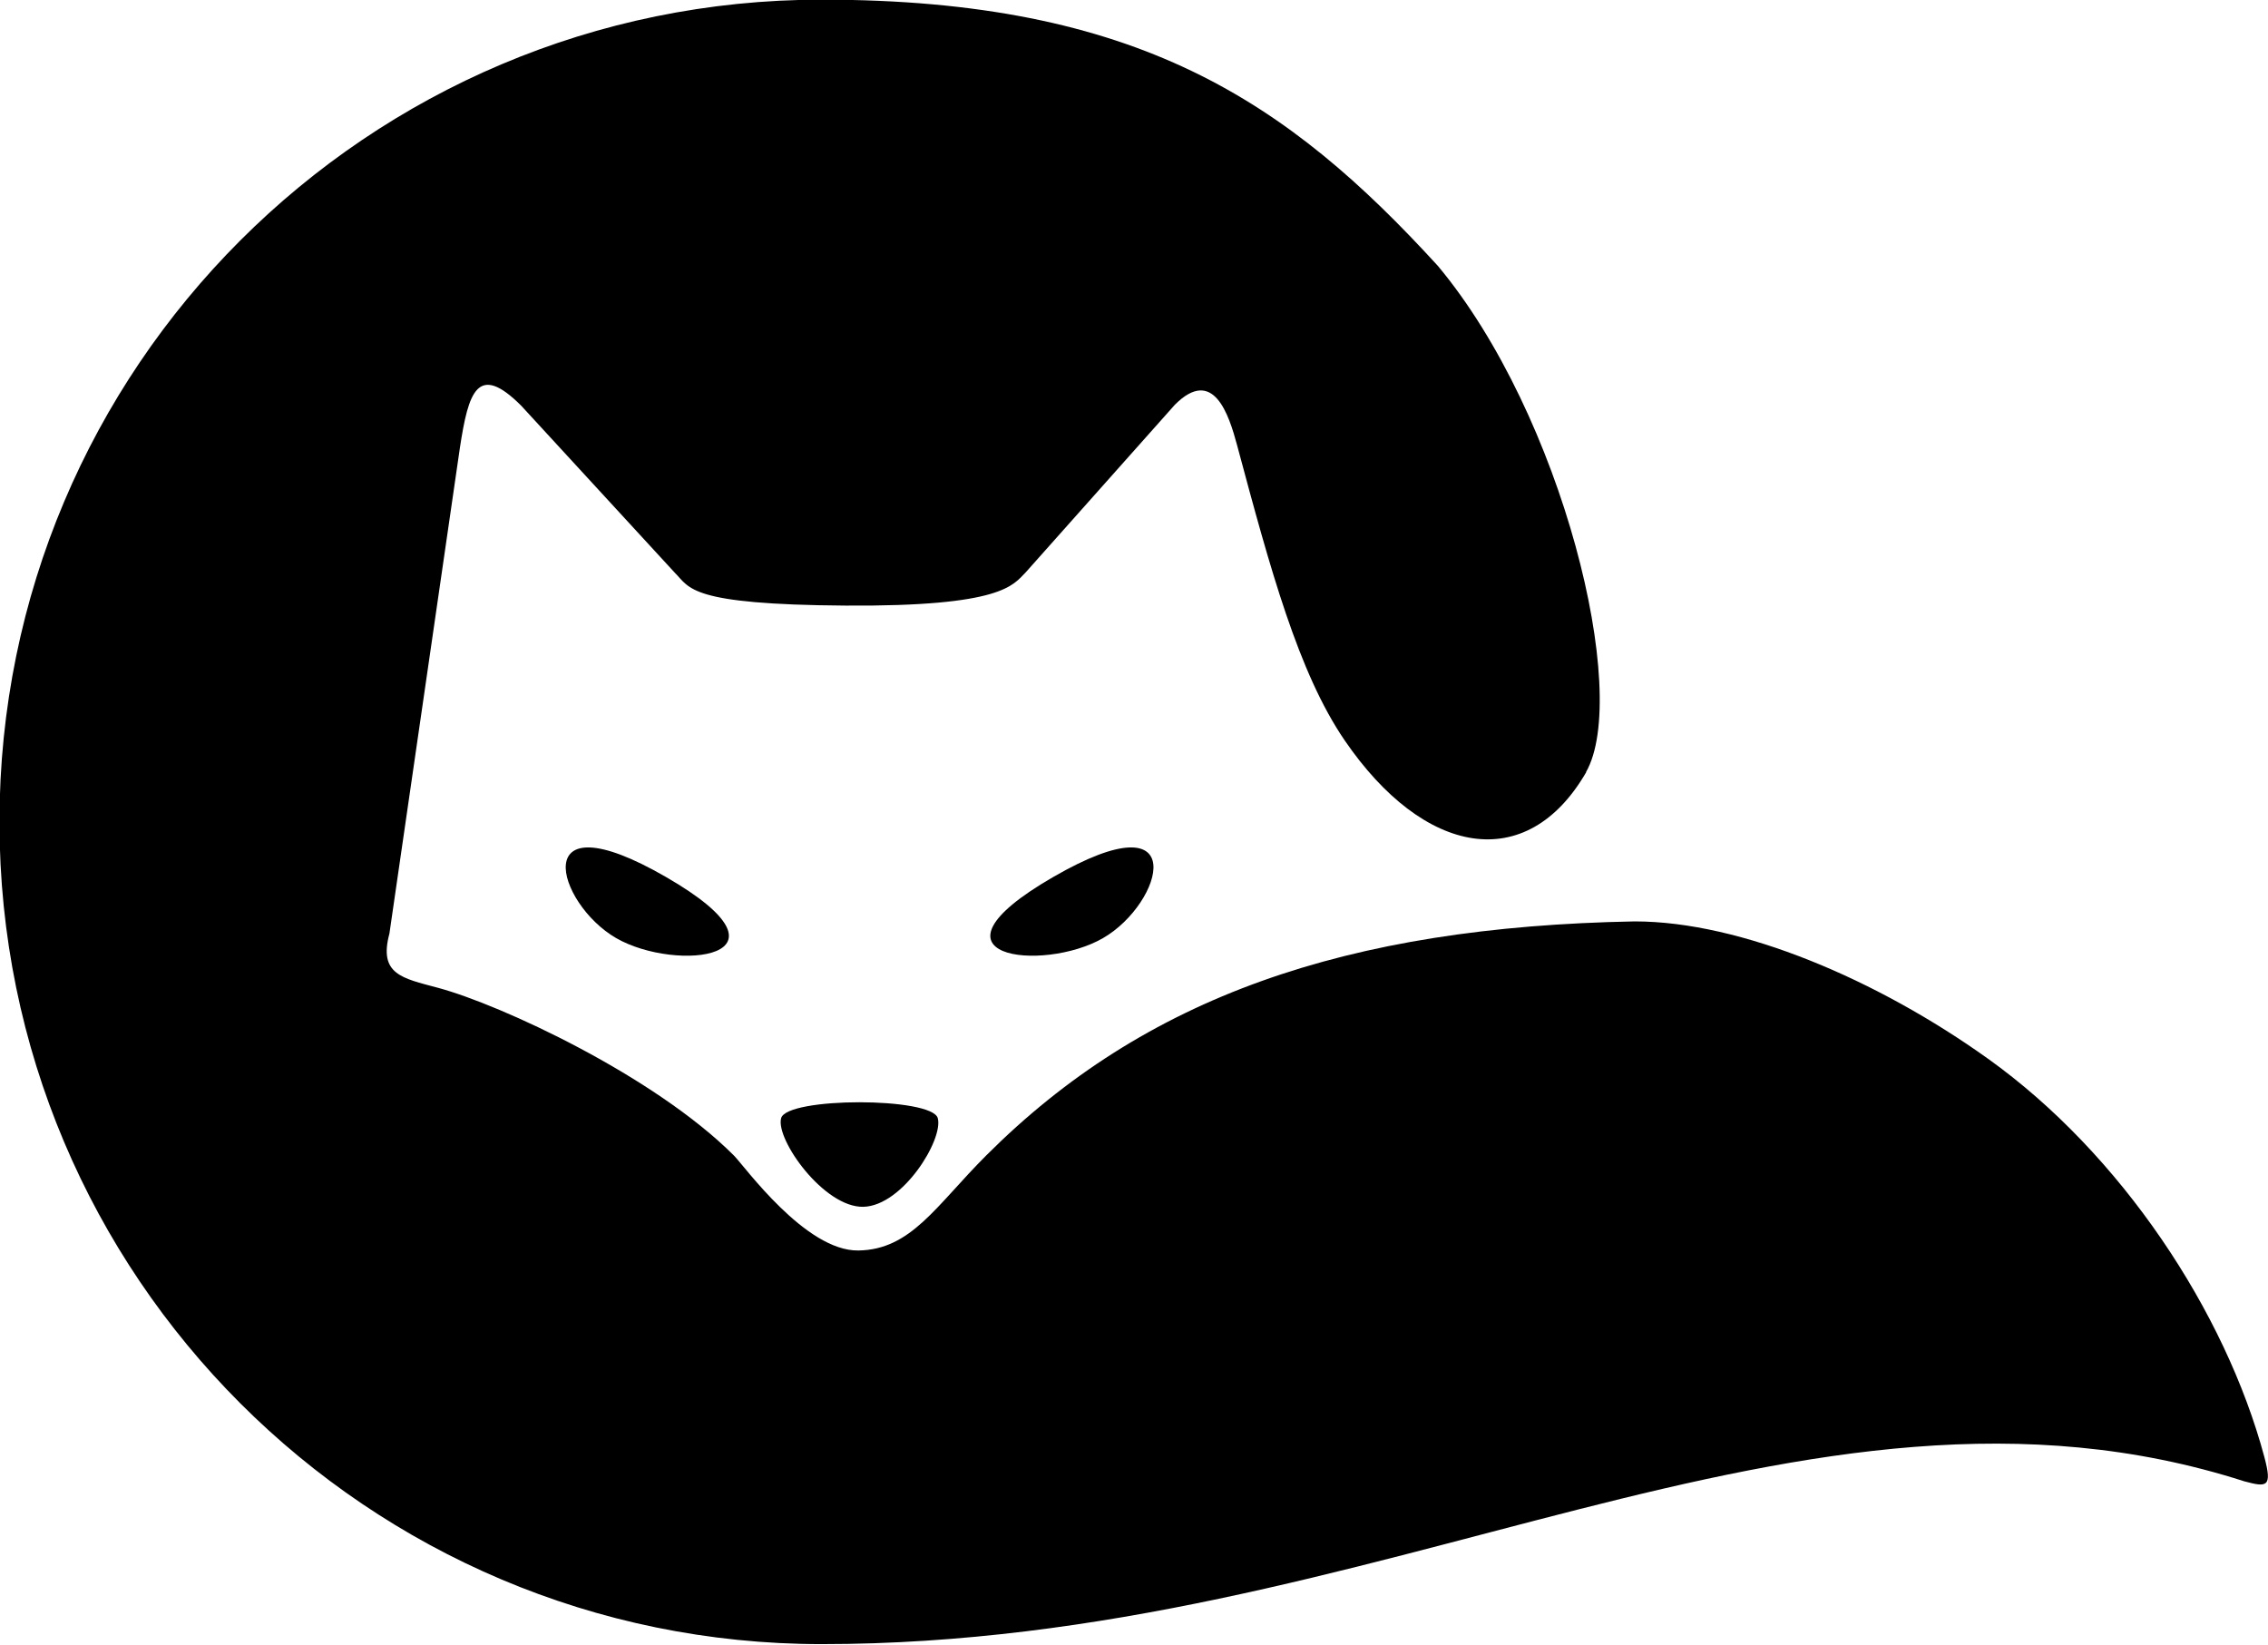
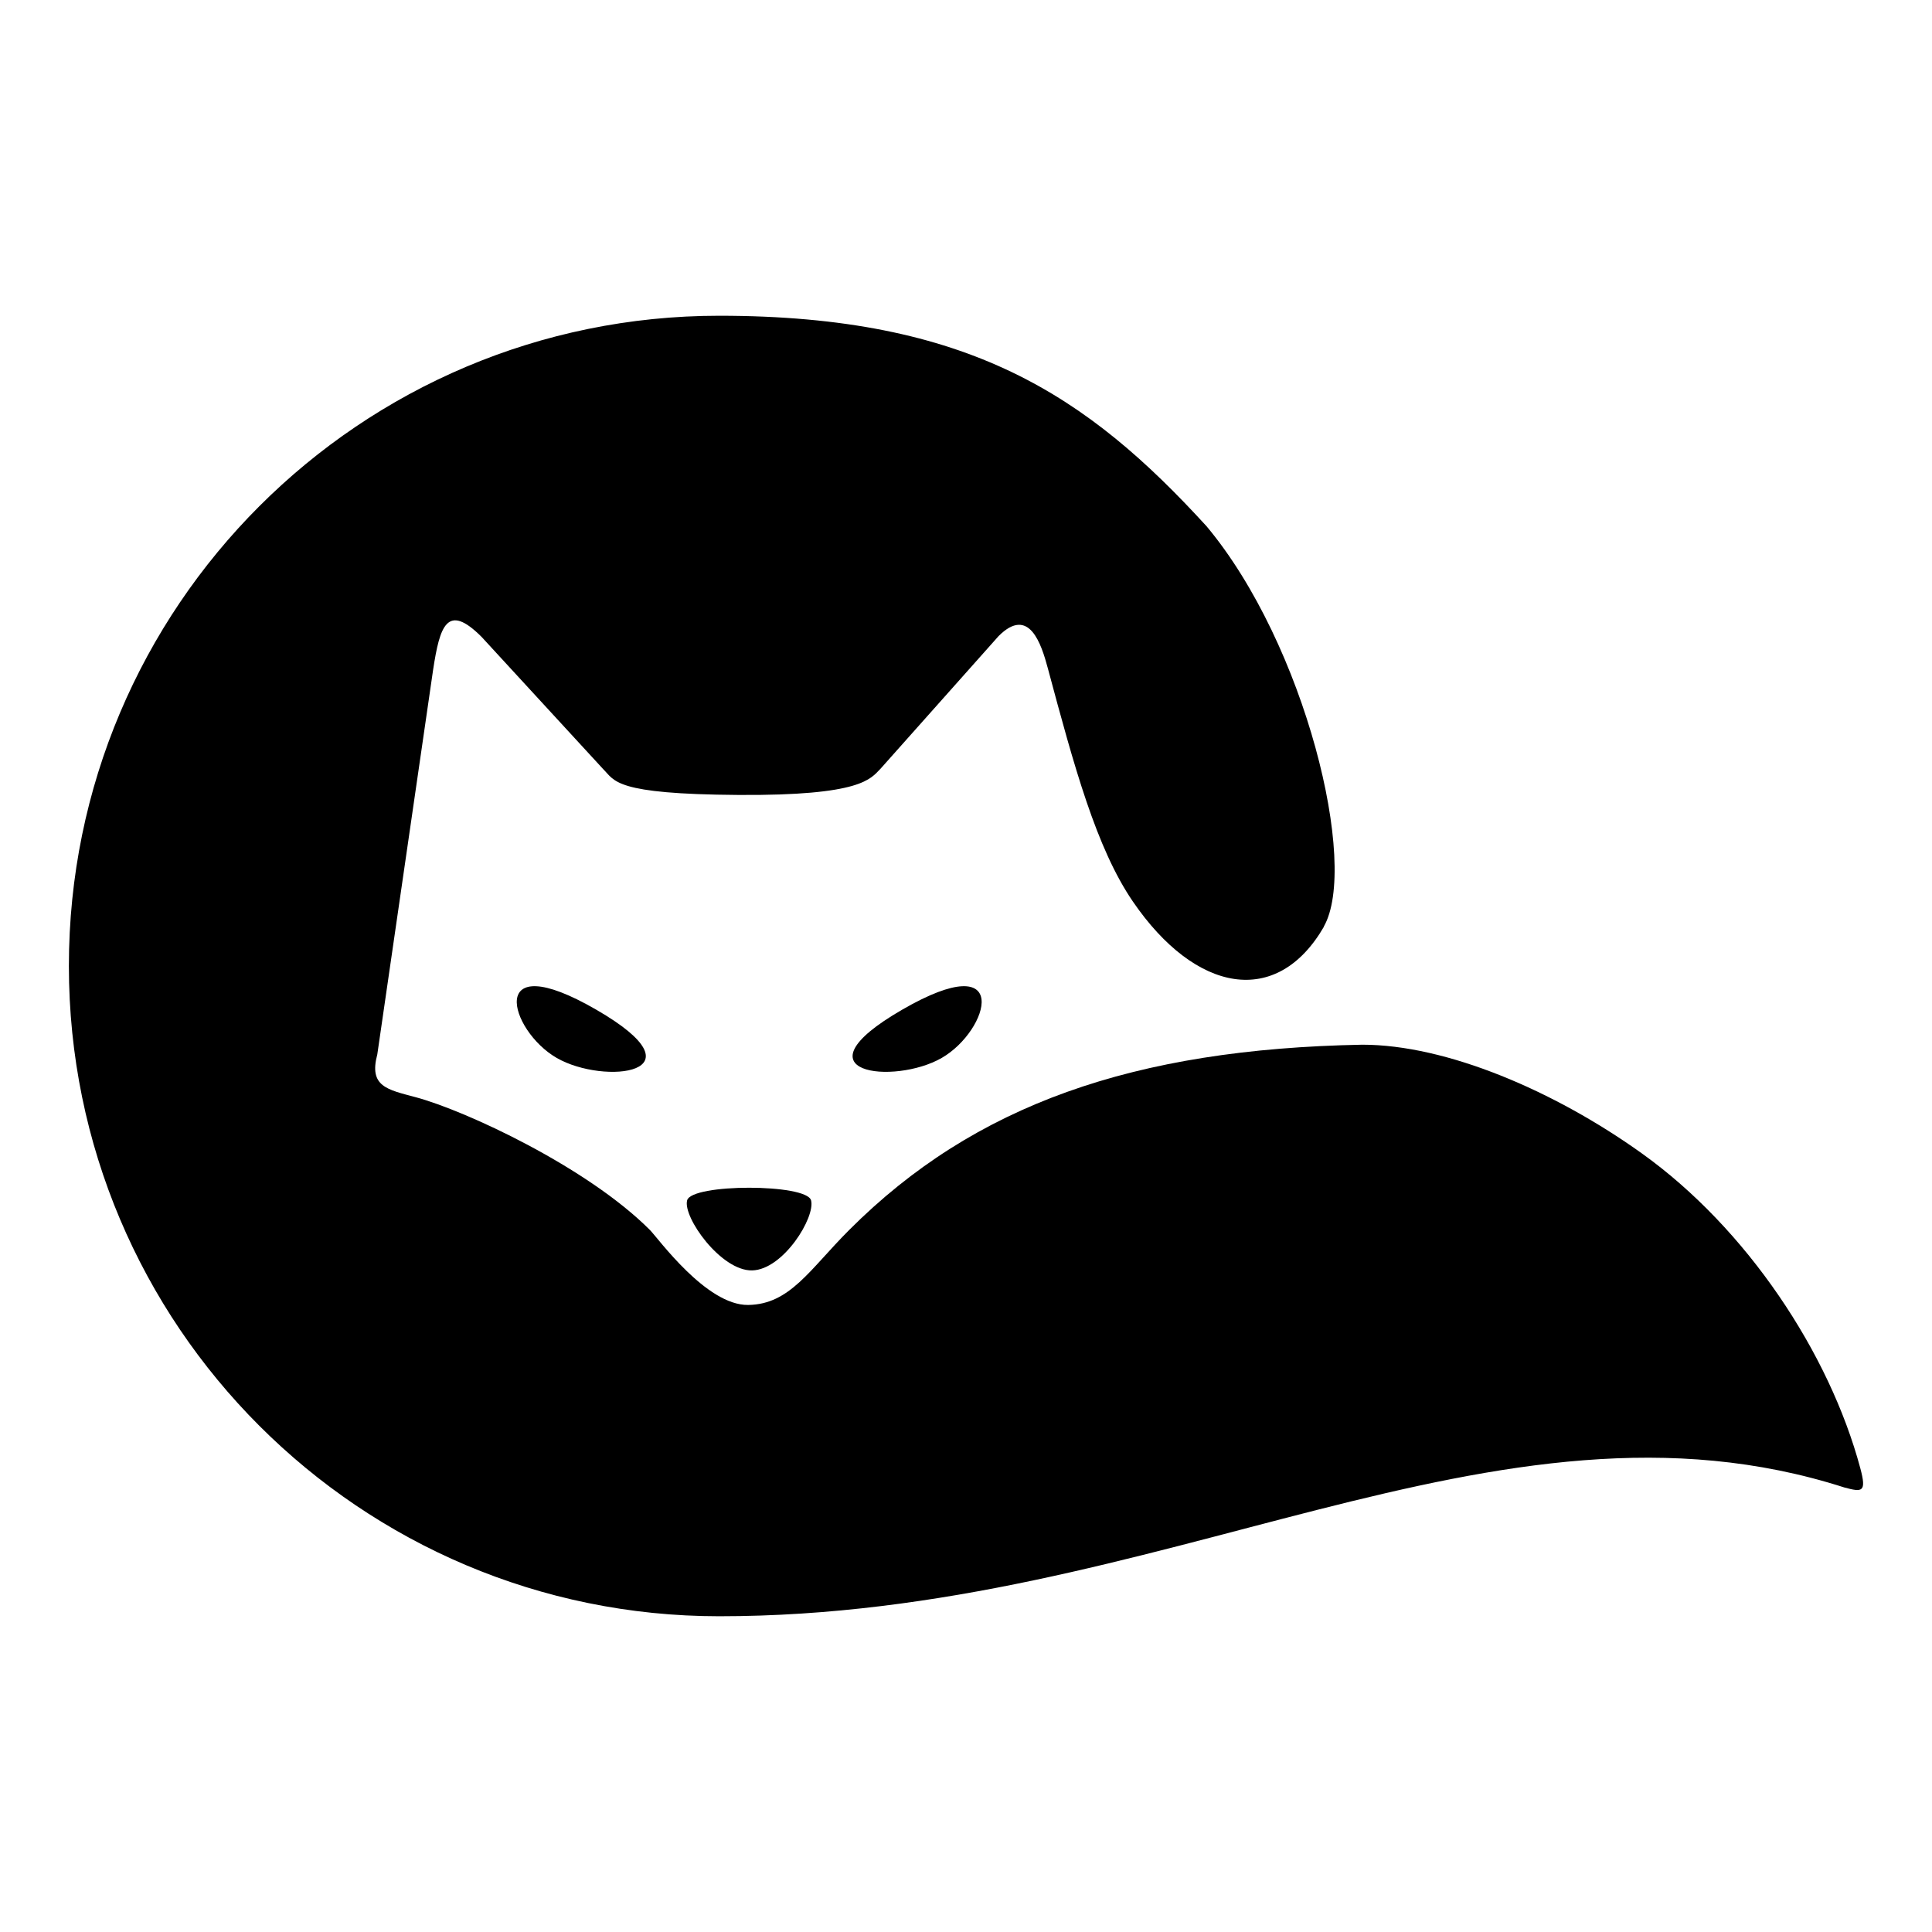
- <svg xmlns="http://www.w3.org/2000/svg" id="svg2" height="38mm" width="52.41mm" version="1.1" viewBox="0 0 185.721 134.643">
-   <g id="layer1" transform="translate(-438.2 -649.9)">
-     <path id="path4147" d="m568.1 713.1c-4.873 8.44-13.3 6.896-19.79-2.592-3.785-5.534-6.085-14.01-8.804-24.15-0.673-2.511-1.939-6.487-5.095-3.331l-12.23 13.74c-1.033 1.033-1.907 2.797-14.74 2.709-12.83-0.088-12.73-1.443-13.97-2.676l-12.59-13.69c-3.582-3.582-4.325-1.101-5.018 3.423l-5.775 39.8c-0.893 3.335 1.025 3.645 3.964 4.433 5.174 1.386 17.75 7.231 24.25 13.74 0.856 0.856 5.848 7.829 10.18 7.771 4.334-0.059 6.36-3.668 10.48-7.784 12.95-12.95 29.44-18.72 53.1-19.16 8.701 0 19.88 4.766 28.94 11.25 10.87 7.776 19.42 20.67 22.62 32.6 0.67 2.499 0.202 2.487-1.645 1.992-36.2-11.62-70.43 13.33-116.5 13.33-37.18 0-67.32-30.14-67.32-67.32s30.14-67.32 67.32-67.32c25.87 0 38.15 8.321 50.46 21.79 10.23 12.23 15.8 35.1 12.13 41.47z" />
-     <path id="path4154" d="m508.9 748.7c3.229-0.081 6.56-5.513 6.094-7.254-0.467-1.741-12.37-1.741-12.83 0-0.467 1.741 3.513 7.335 6.741 7.254z" fill-rule="evenodd" />
-     <g id="g4160" fill-rule="evenodd" transform="translate(.641)">
-       <path id="path4156" d="m523.8 721.7c11.49-6.636 9.015 2.154 4.085 5s-15.58 1.636-4.085-5z" />
-       <path id="path4158" d="m492.1 721.7c-11.49-6.636-9.015 2.154-4.085 5s15.58 1.636 4.085-5z" />
+ <svg xmlns="http://www.w3.org/2000/svg" id="svg2" height="200" width="200" version="1.1" viewBox="0 0 200.018 199.996">
+   <defs id="defs11" />
+   <g id="layer1" transform="translate(-431.0256,-617.1871)">
+     <path id="path4147" d="m 568.1,713.1 c -4.873,8.44 -13.3,6.896 -19.79,-2.592 -3.785,-5.534 -6.085,-14.01 -8.804,-24.15 -0.673,-2.511 -1.939,-6.487 -5.095,-3.331 l -12.23,13.74 c -1.033,1.033 -1.907,2.797 -14.74,2.709 -12.83,-0.088 -12.73,-1.443 -13.97,-2.676 l -12.59,-13.69 c -3.582,-3.582 -4.325,-1.101 -5.018,3.423 l -5.775,39.8 c -0.893,3.335 1.025,3.645 3.964,4.433 5.174,1.386 17.75,7.231 24.25,13.74 0.856,0.856 5.848,7.829 10.18,7.771 4.334,-0.059 6.36,-3.668 10.48,-7.784 12.95,-12.95 29.44,-18.72 53.1,-19.16 8.701,0 19.88,4.766 28.94,11.25 10.87,7.776 19.42,20.67 22.62,32.6 0.67,2.499 0.202,2.487 -1.645,1.992 -36.2,-11.62 -70.43,13.33 -116.5,13.33 -37.18,0 -67.32,-30.14 -67.32,-67.32 0,-37.18 30.14,-67.32 67.32,-67.32 25.87,0 38.15,8.321 50.46,21.79 10.23,12.23 15.8,35.1 12.13,41.47 z" />
+     <path id="path4154" d="m 508.9,748.7 c 3.229,-0.081 6.56,-5.513 6.094,-7.254 -0.467,-1.741 -12.37,-1.741 -12.83,0 -0.467,1.741 3.513,7.335 6.741,7.254 z" style="fill-rule:evenodd" />
+     <g id="g4160" transform="translate(0.641,0)" style="fill-rule:evenodd">
+       <path id="path4156" d="m 523.8,721.7 c 11.49,-6.636 9.015,2.154 4.085,5 -4.93,2.846 -15.58,1.636 -4.085,-5 z" />
+       <path id="path4158" d="m 492.1,721.7 c -11.49,-6.636 -9.015,2.154 -4.085,5 4.93,2.846 15.58,1.636 4.085,-5 z" />
    </g>
  </g>
</svg>
